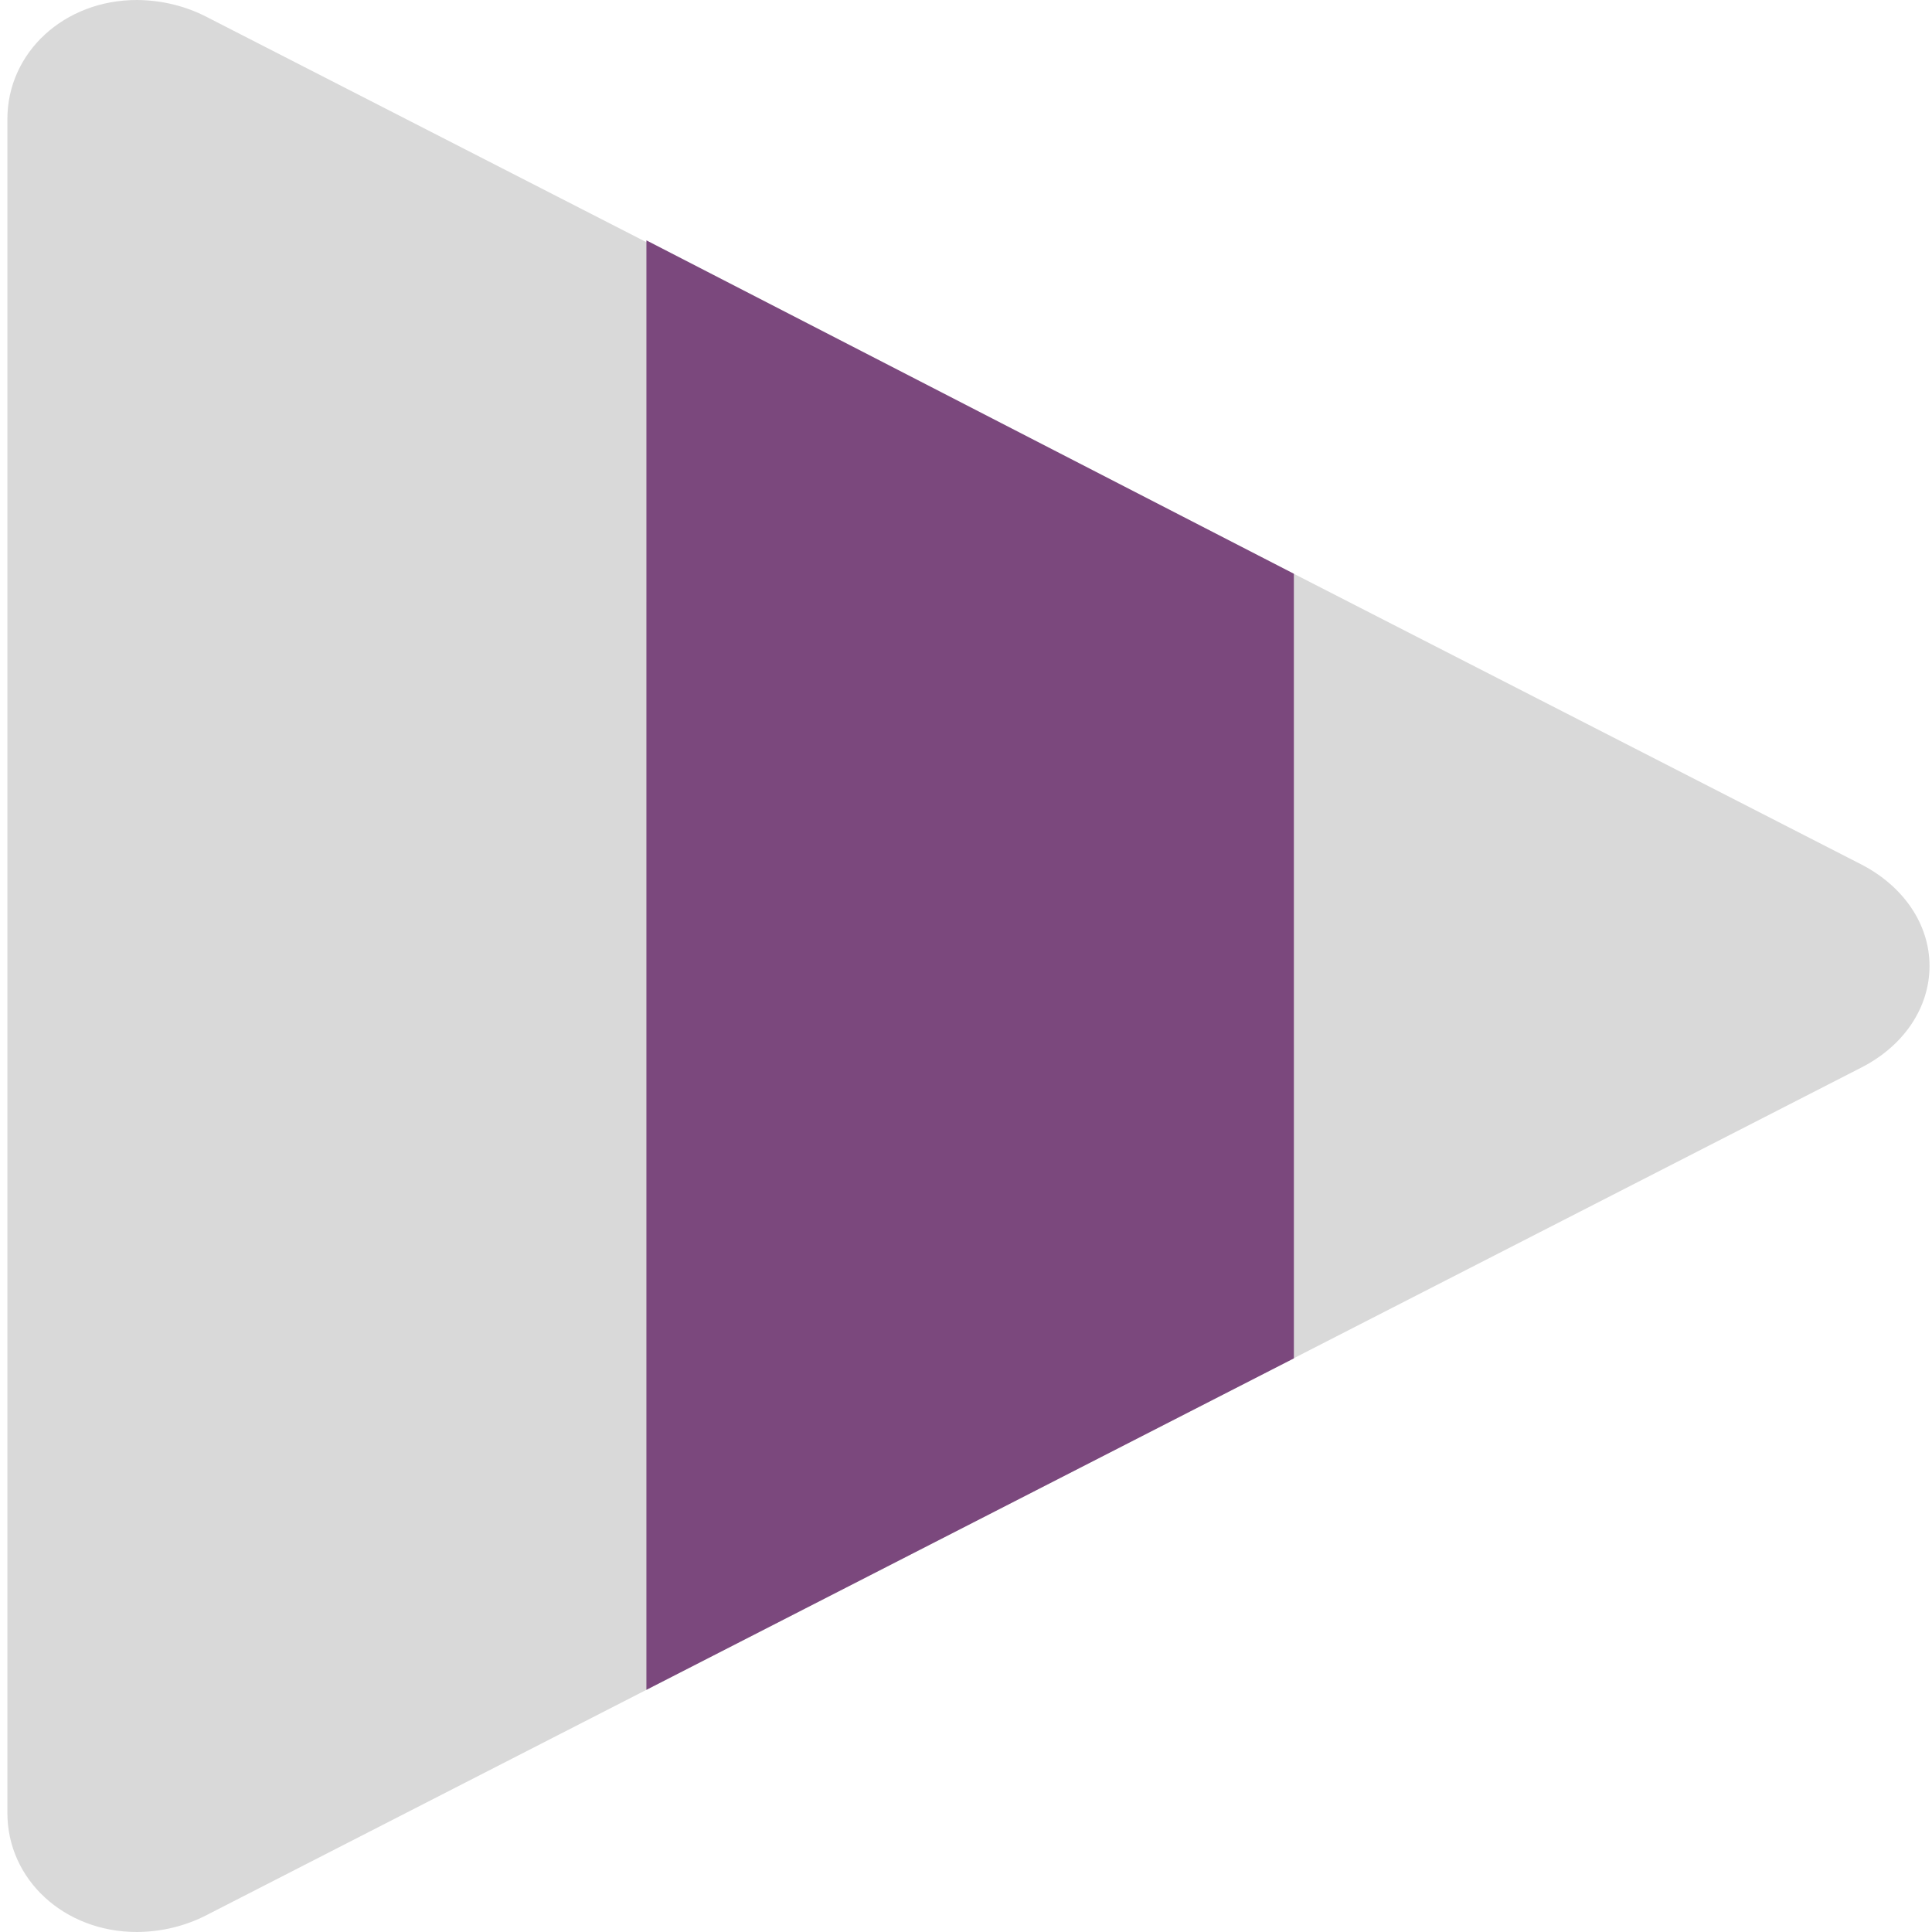
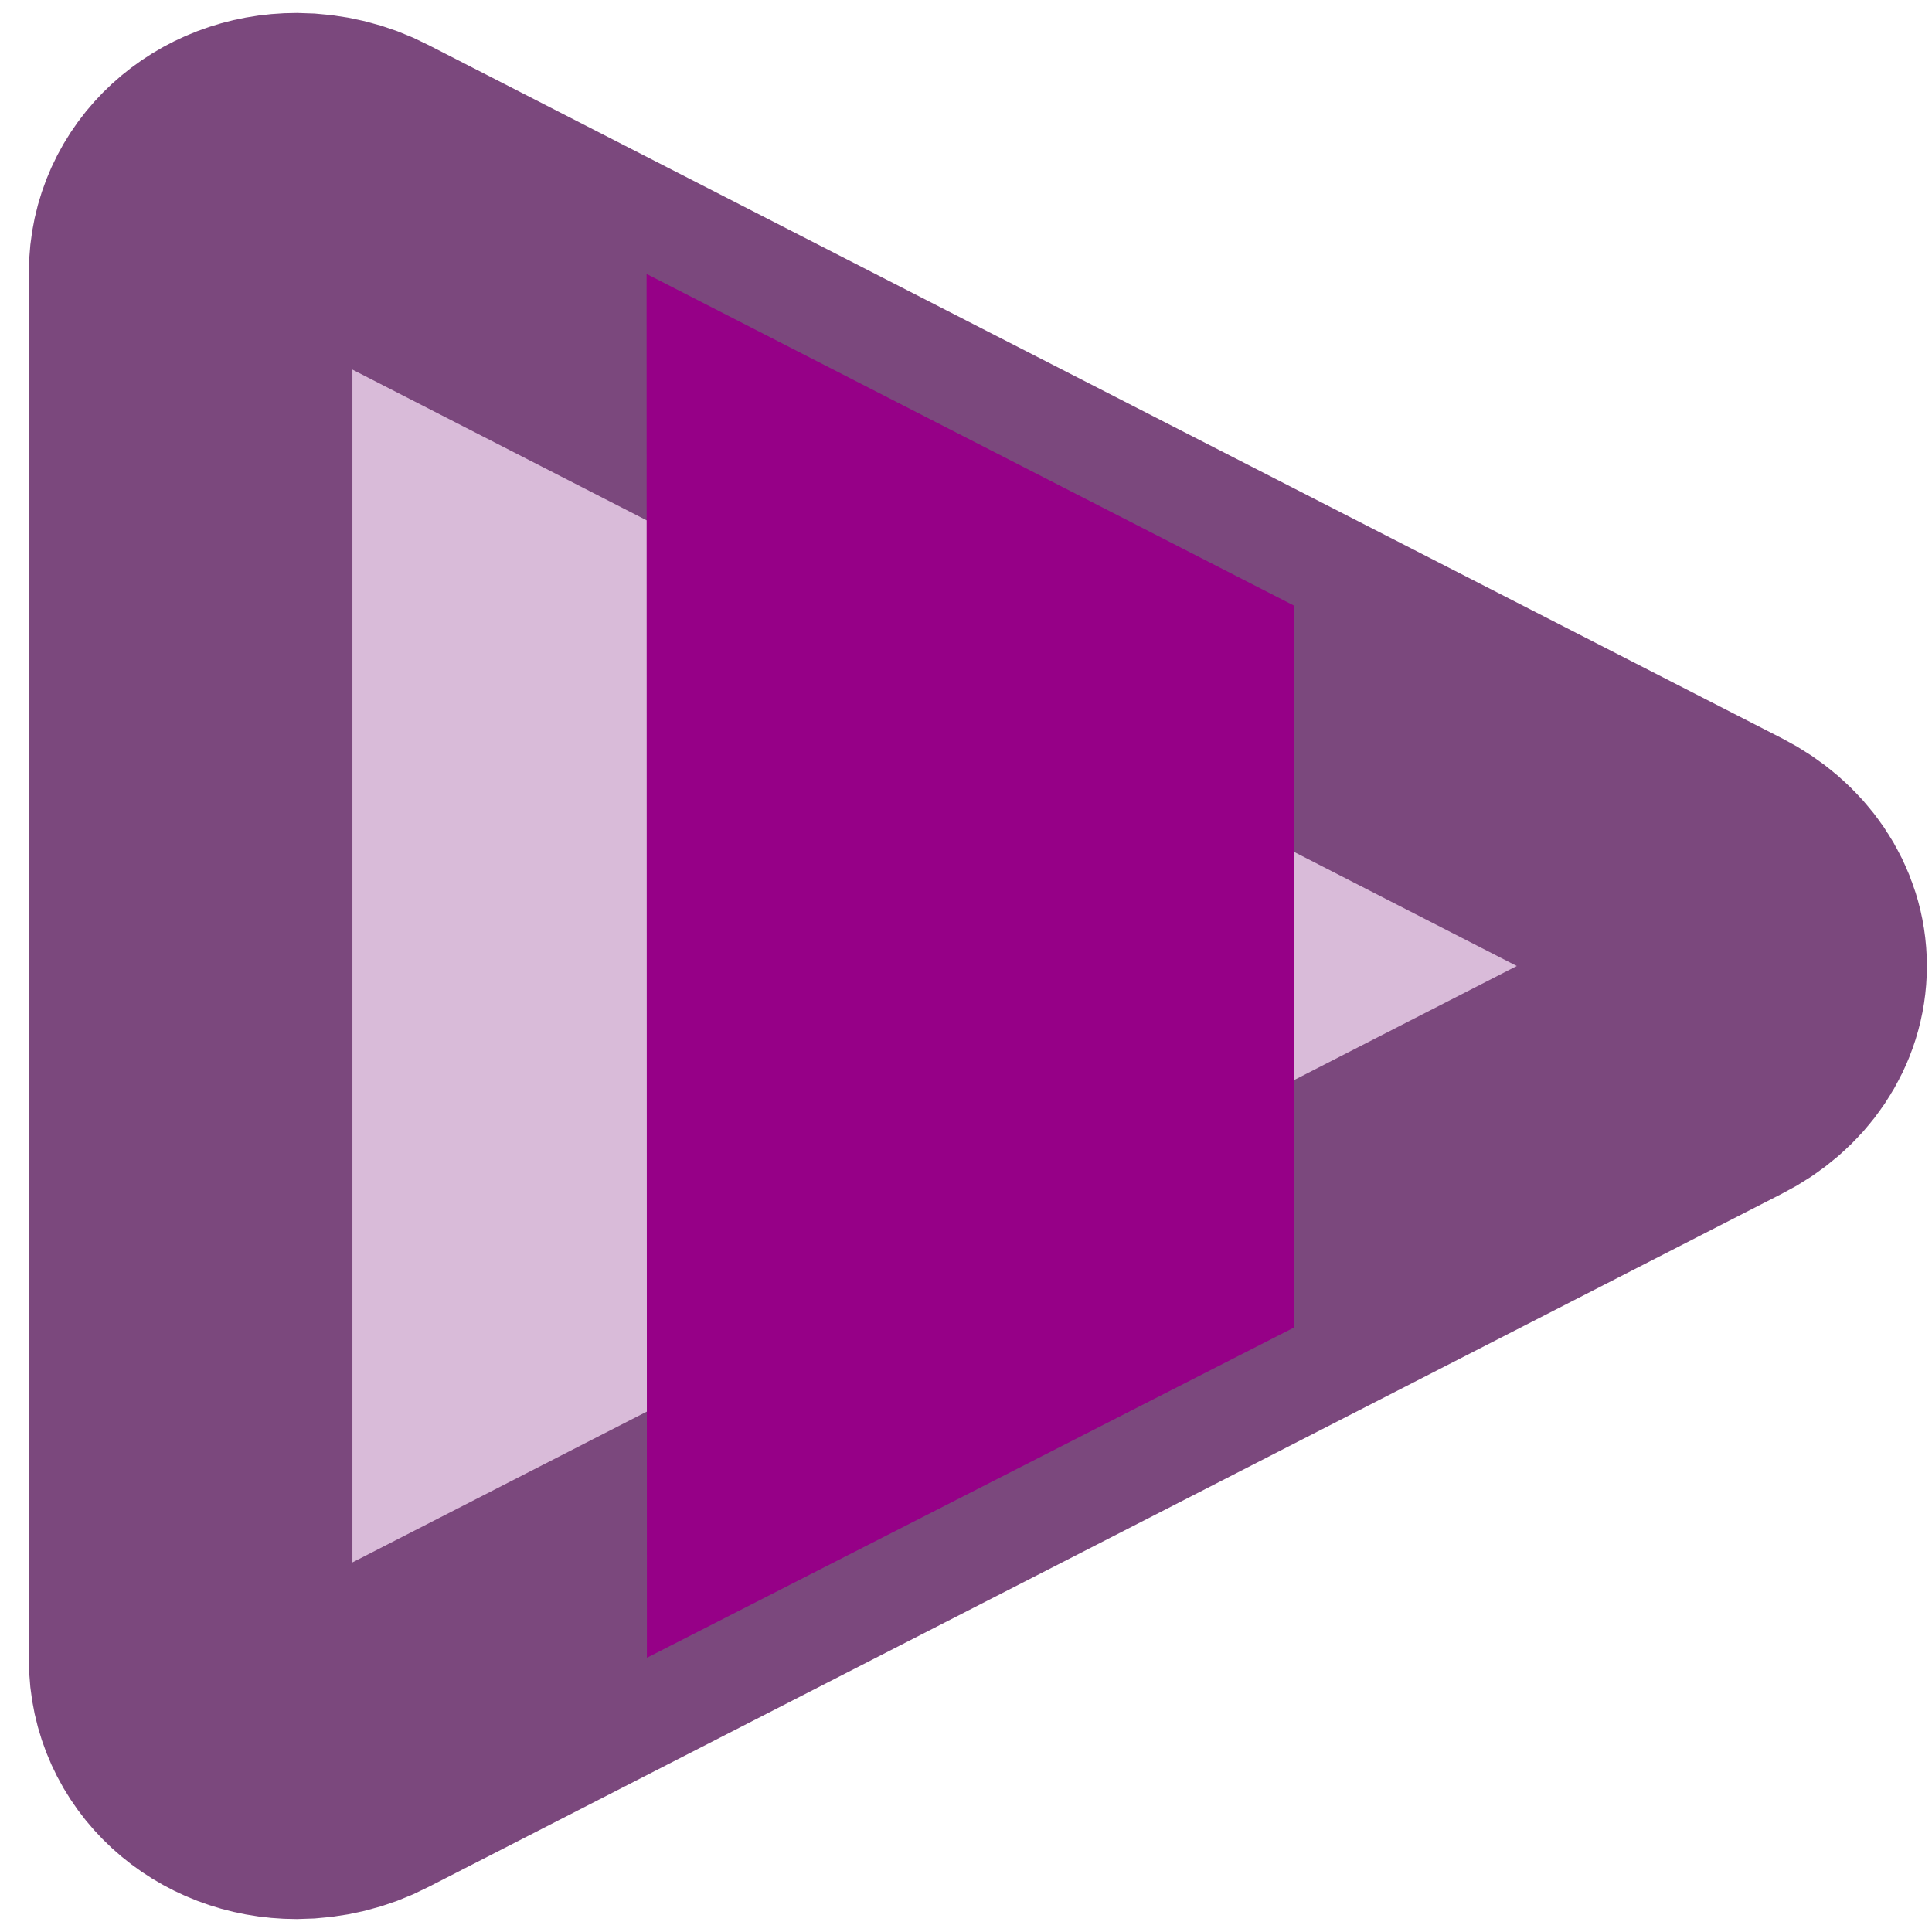
<svg xmlns="http://www.w3.org/2000/svg" id="Layer_1" data-name="Layer 1" viewBox="0 0 512 512" version="1.1">
  <defs id="defs9" />
-   <path d="M 36.267,512 C 17.032,512 1.957,498.14 1.957,480.44 V 31.55 C 1.968,13.86 17.032,0 36.279,0 A 37.141,32.94 0 0 1 54.827,4.52 L 493.099,229 c 11.422,5.85 18.244,16 18.244,27 0,11 -6.765,21.2 -18.244,27 L 54.827,507.48 A 37.118,32.92 0 0 1 36.279,512 Z" fill="#434040" id="path4" style="fill:#000000;fill-opacity:0.149;stroke-width:1.062" />
-   <path style="fill:#7b487d;fill-opacity:1" d="m 171.307,63.702 171.581,88.349 0.004,207.931 -171.588,87.839" id="path1894" />
+   <path d="m 78.628,465.697 c -15.757,0 -28.105,-11.353 -28.105,-25.852 V 72.146 c 0.009,-14.49 12.348,-25.844 28.114,-25.844 a 30.423,26.982 0 0 1 15.193,3.702 L 452.833,233.883 c 9.356,4.792 14.944,13.106 14.944,22.116 0,9.01 -5.542,17.366 -14.944,22.116 L 93.83,461.995 a 30.405,26.966 0 0 1 -15.193,3.702 z" fill="#434040" id="path4" style="fill:#d9bbd9;fill-opacity:1;stroke:#7b487d;stroke-width:85.742;stroke-dasharray:none;stroke-opacity:1" />
+   <path style="fill:#960087;fill-opacity:1;stroke-width:0.976" d="m 171.351,72.598 171.581,87.895 -0.04,191.331 -171.455,87.498" id="path1894" />
</svg>
